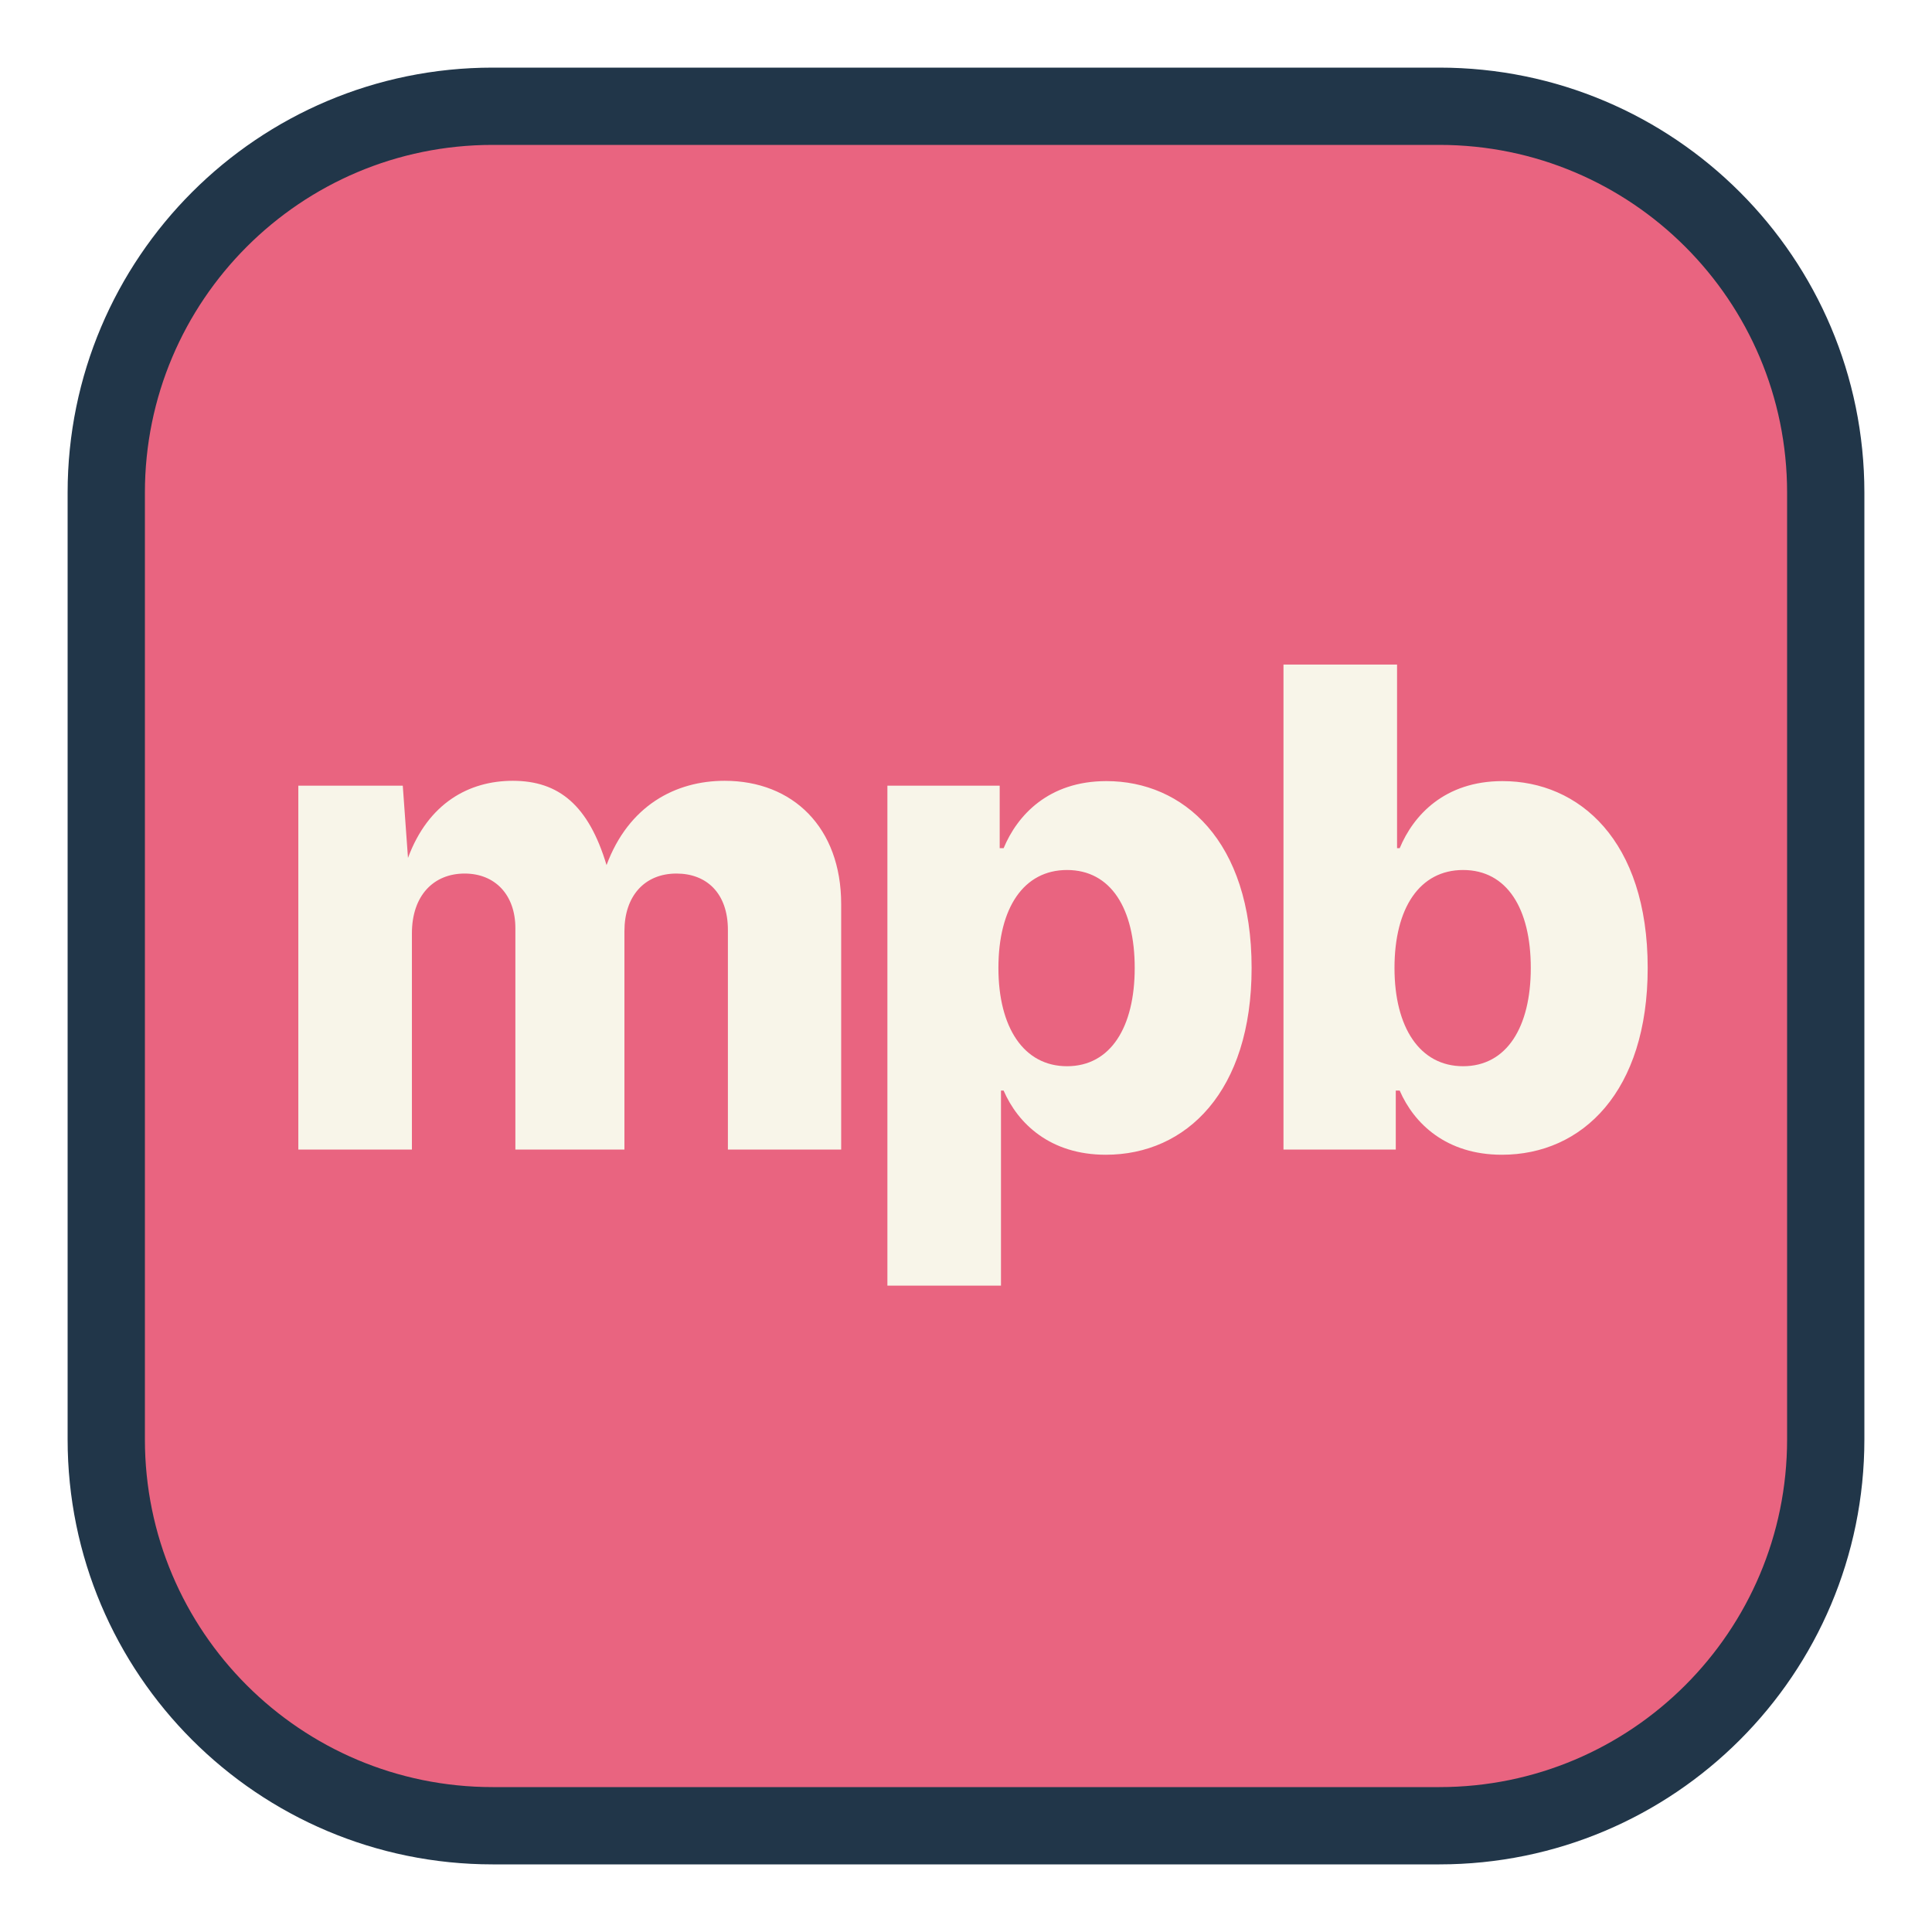
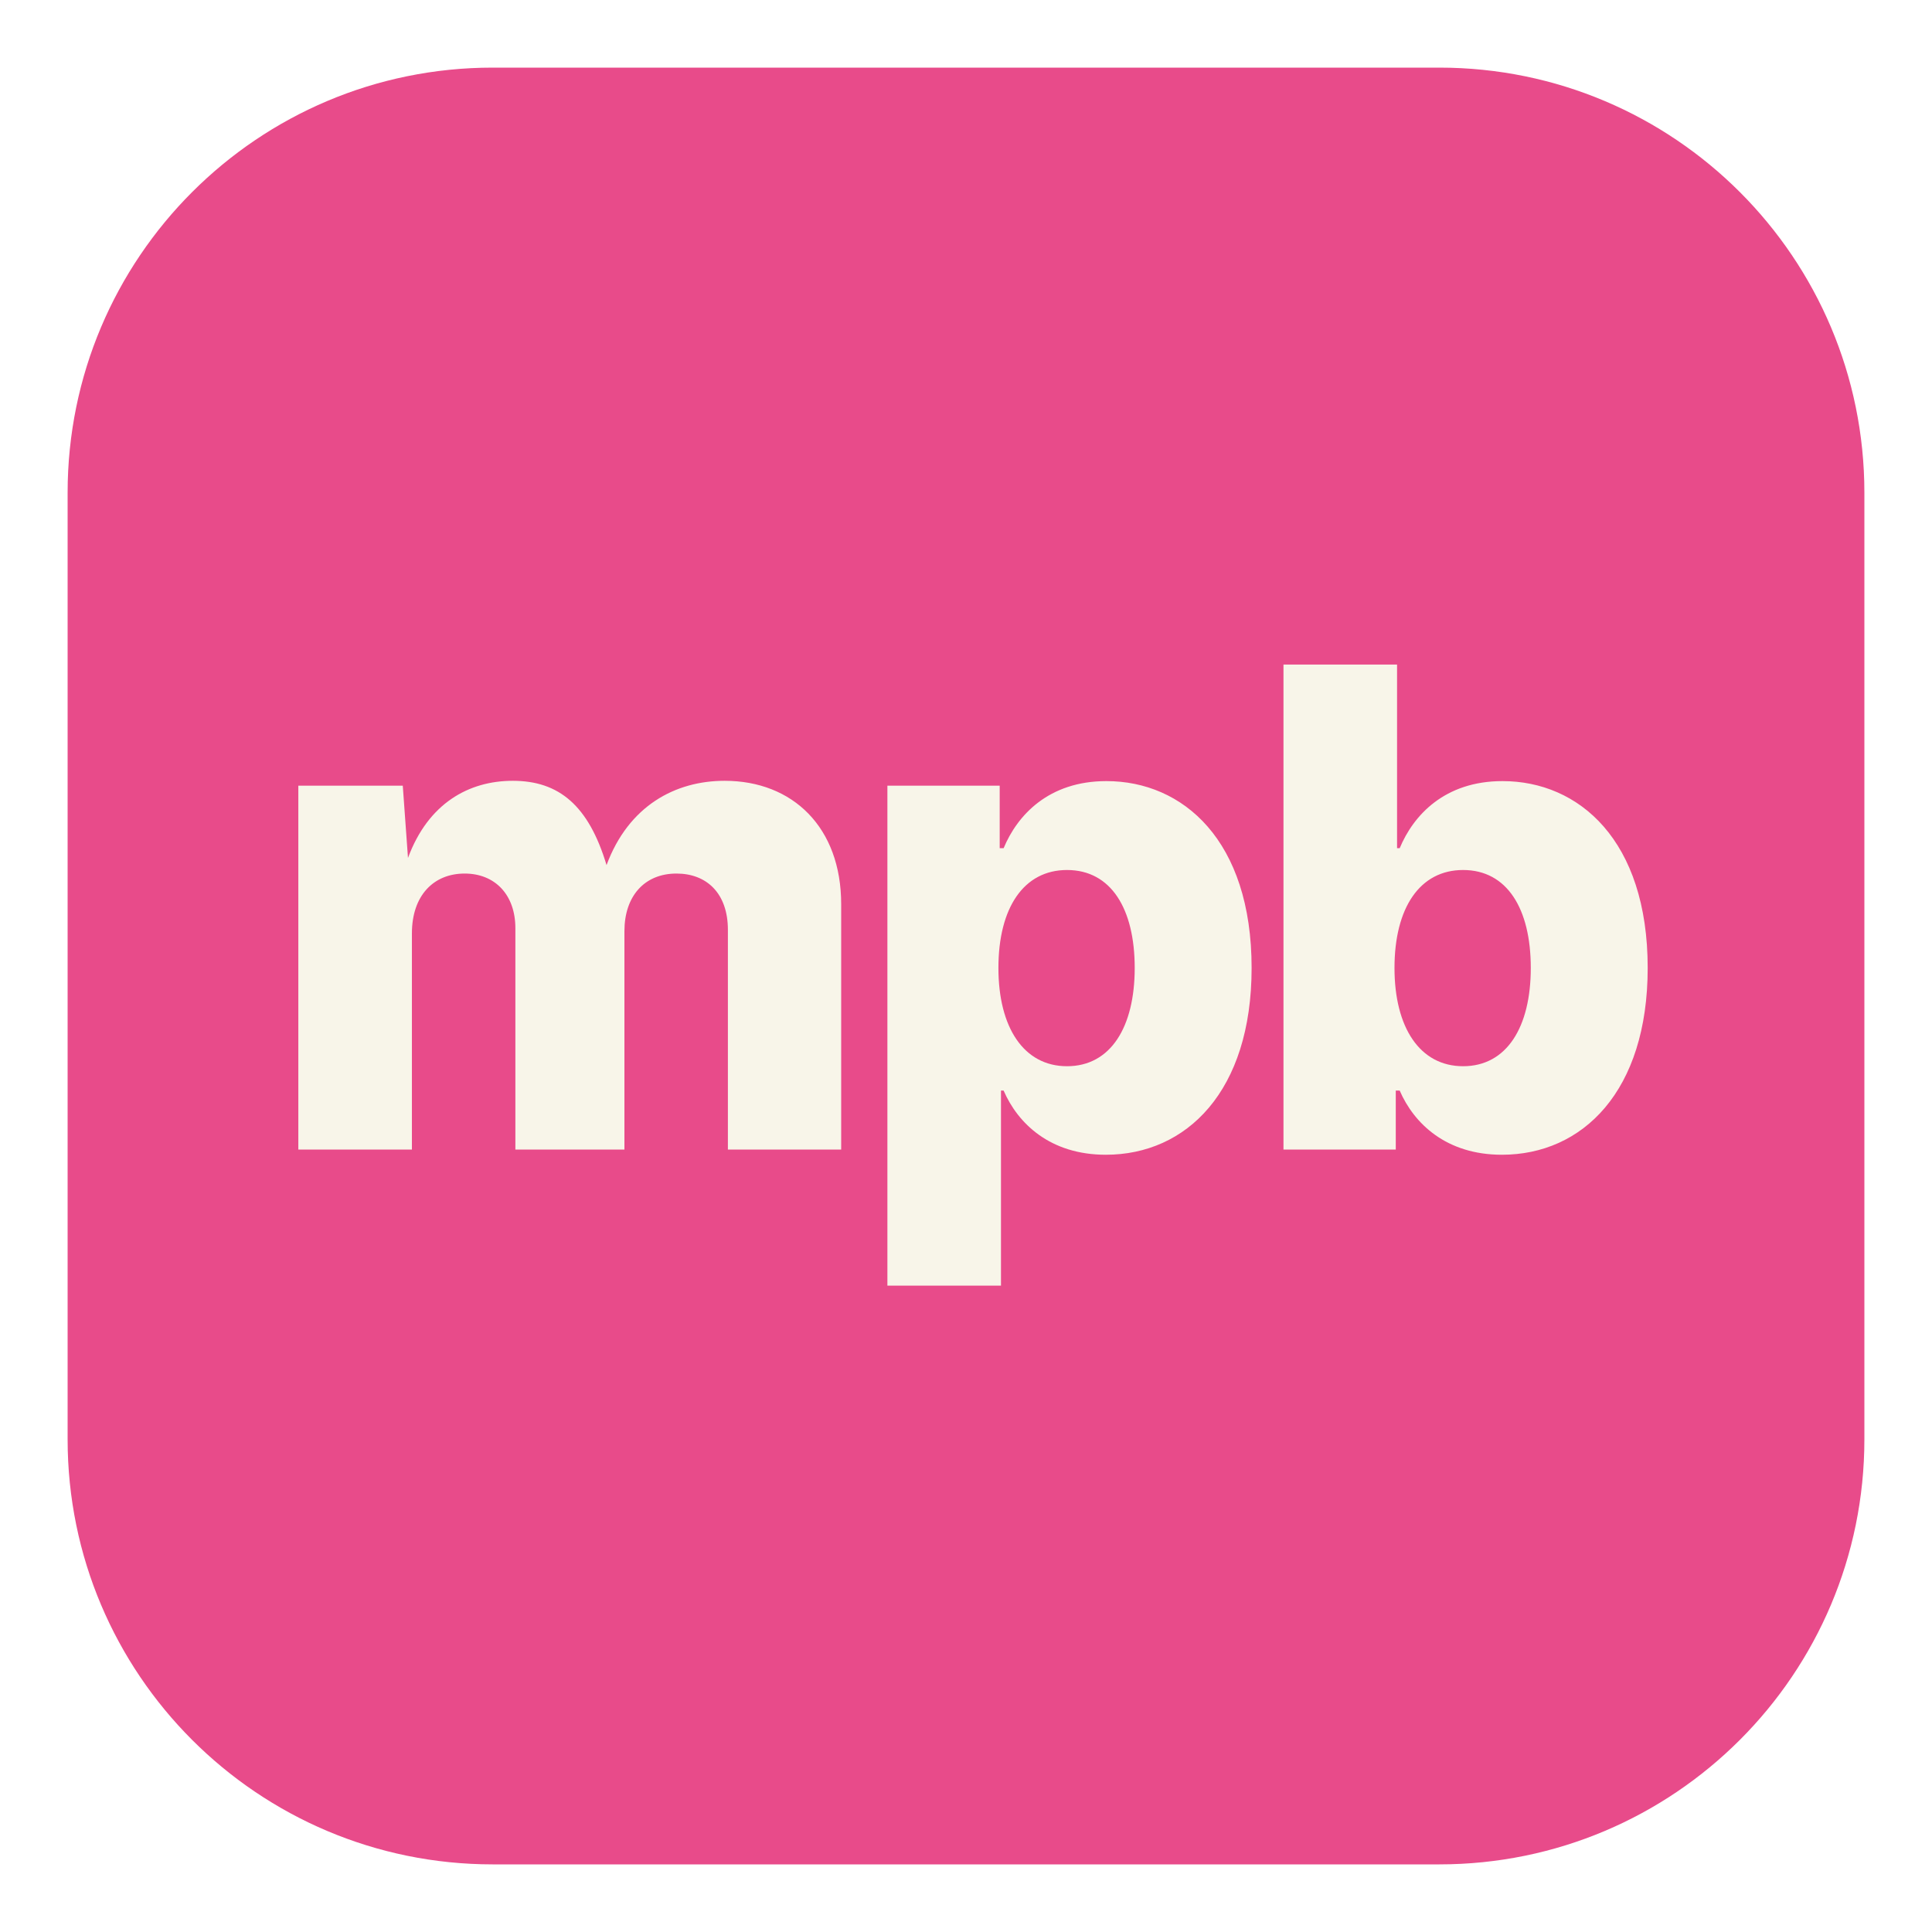
- <svg xmlns="http://www.w3.org/2000/svg" viewBox="0 0 400 400" width="400" height="400" role="img" aria-label="MyPhonicsBooks initials logo">
-   <rect x="22" y="22" width="356" height="356" rx="80" fill="#E96480" stroke="#213649" stroke-width="16" />
+ <svg xmlns="http://www.w3.org/2000/svg" viewBox="0 0 400 400" width="400" height="400" role="img" aria-label="MyPhonicsBooks initials L1 pink">
+   <rect x="22" y="22" width="356" height="356" rx="80" fill="#E84B8A" stroke="#E84B8A" stroke-width="16" />
  <text x="200" y="238" text-anchor="middle" font-family="'Plus Jakarta Sans', 'Nunito', 'Quicksand', system-ui, -apple-system, sans-serif" font-weight="800" font-size="138" letter-spacing="-6" fill="#F8F5E9">mpb</text>
</svg>
